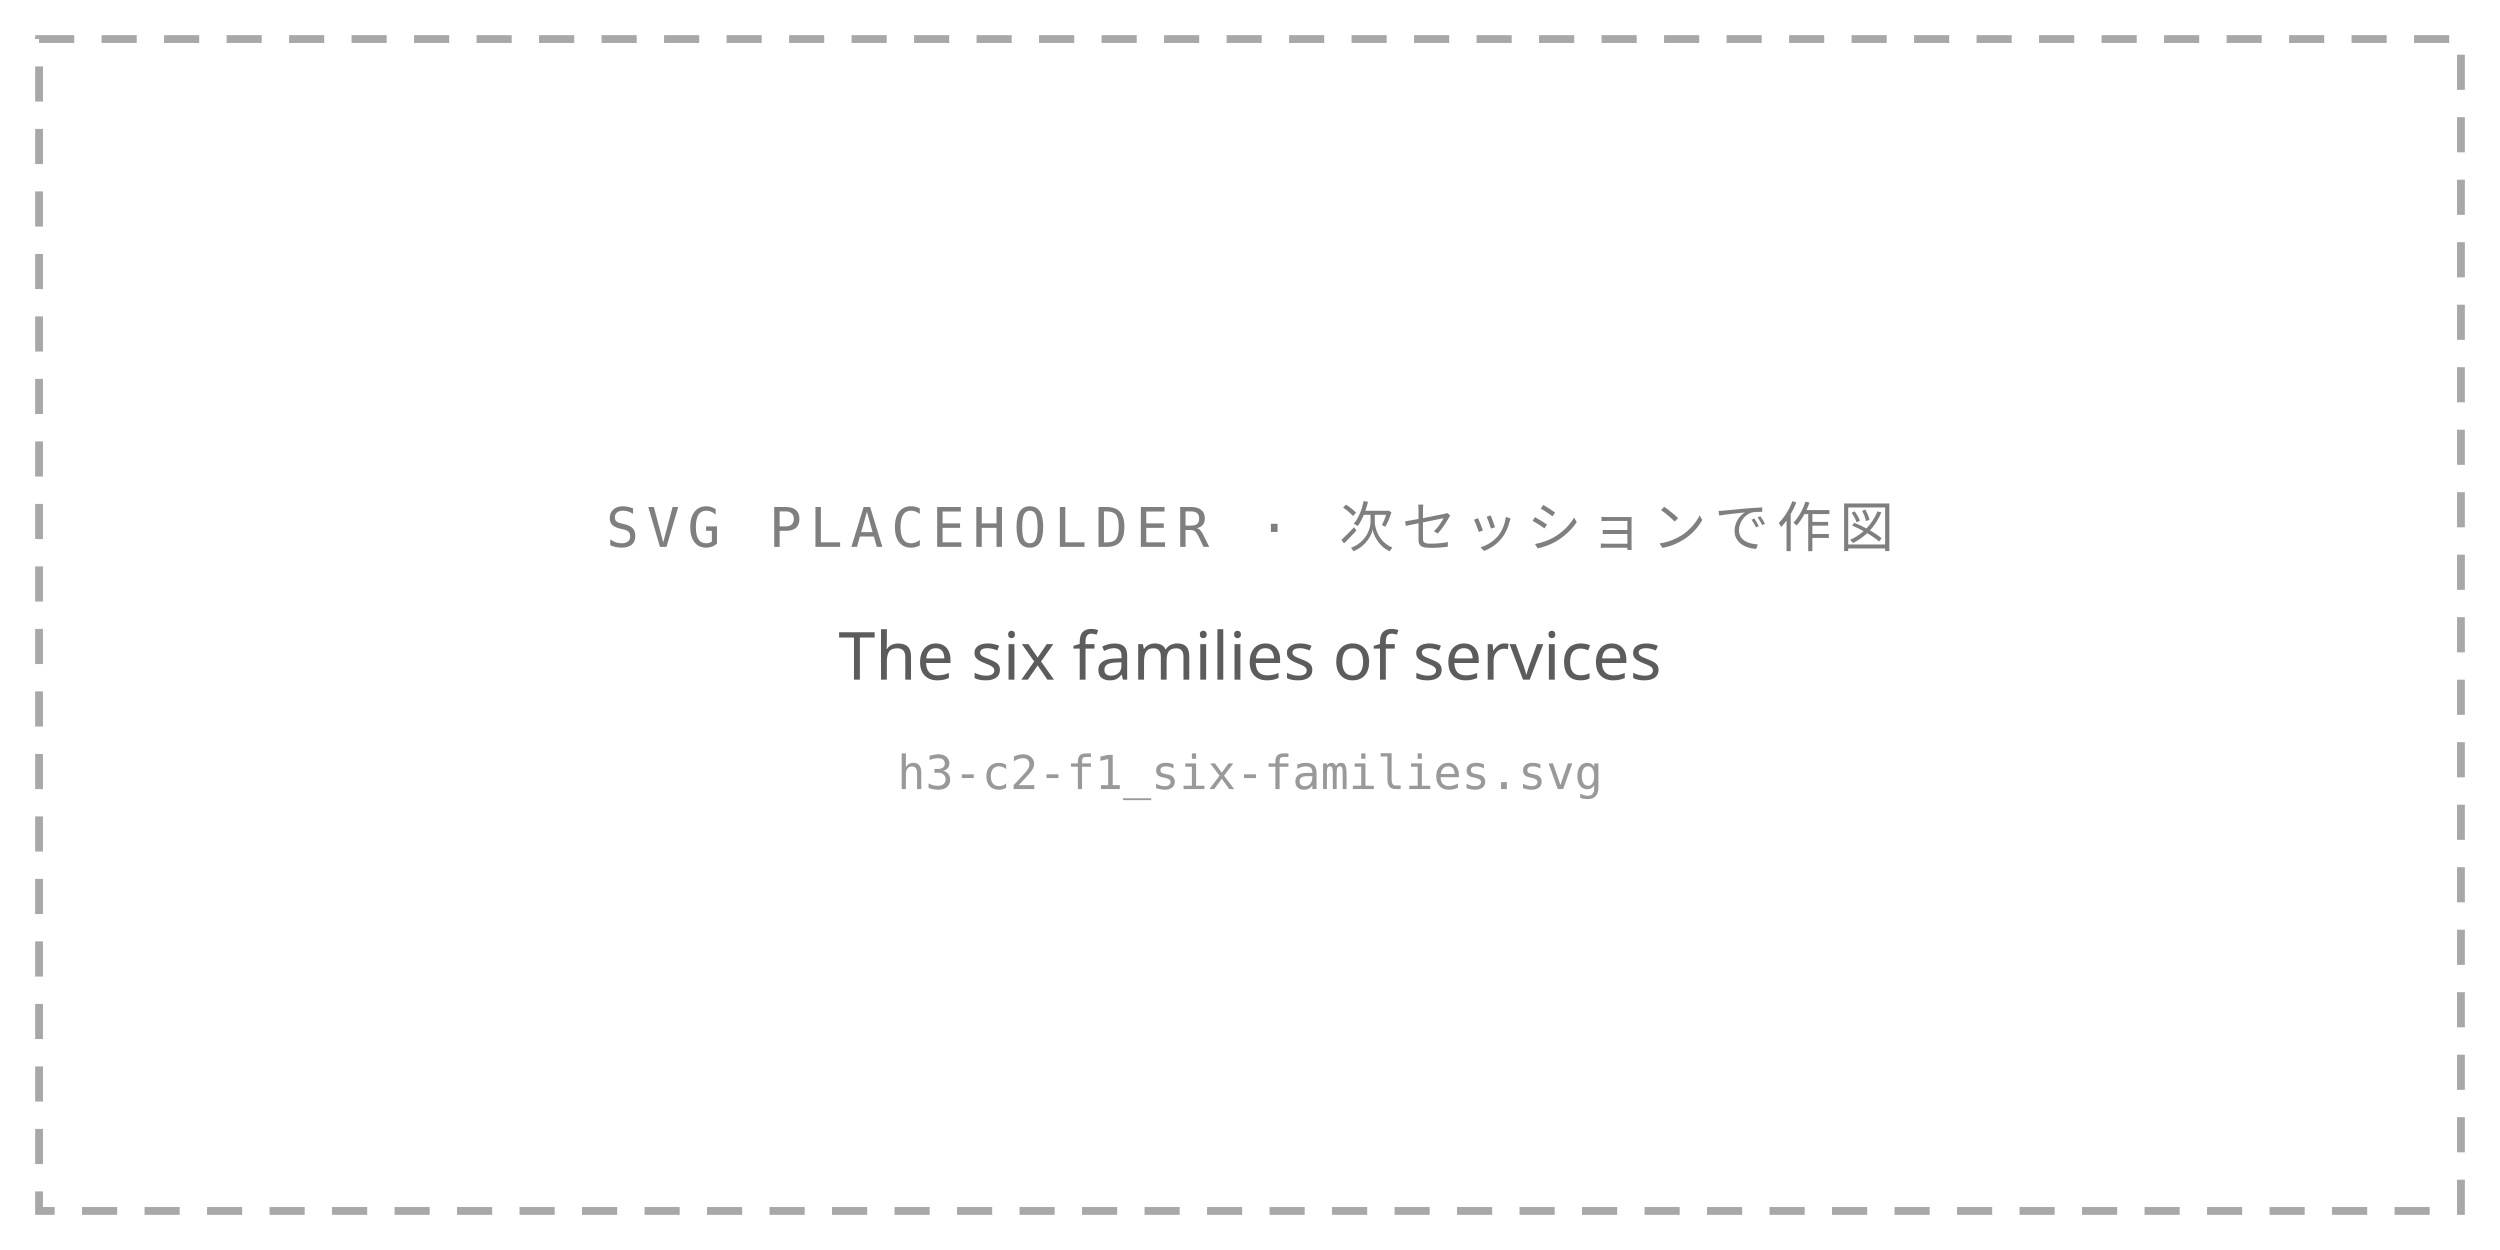
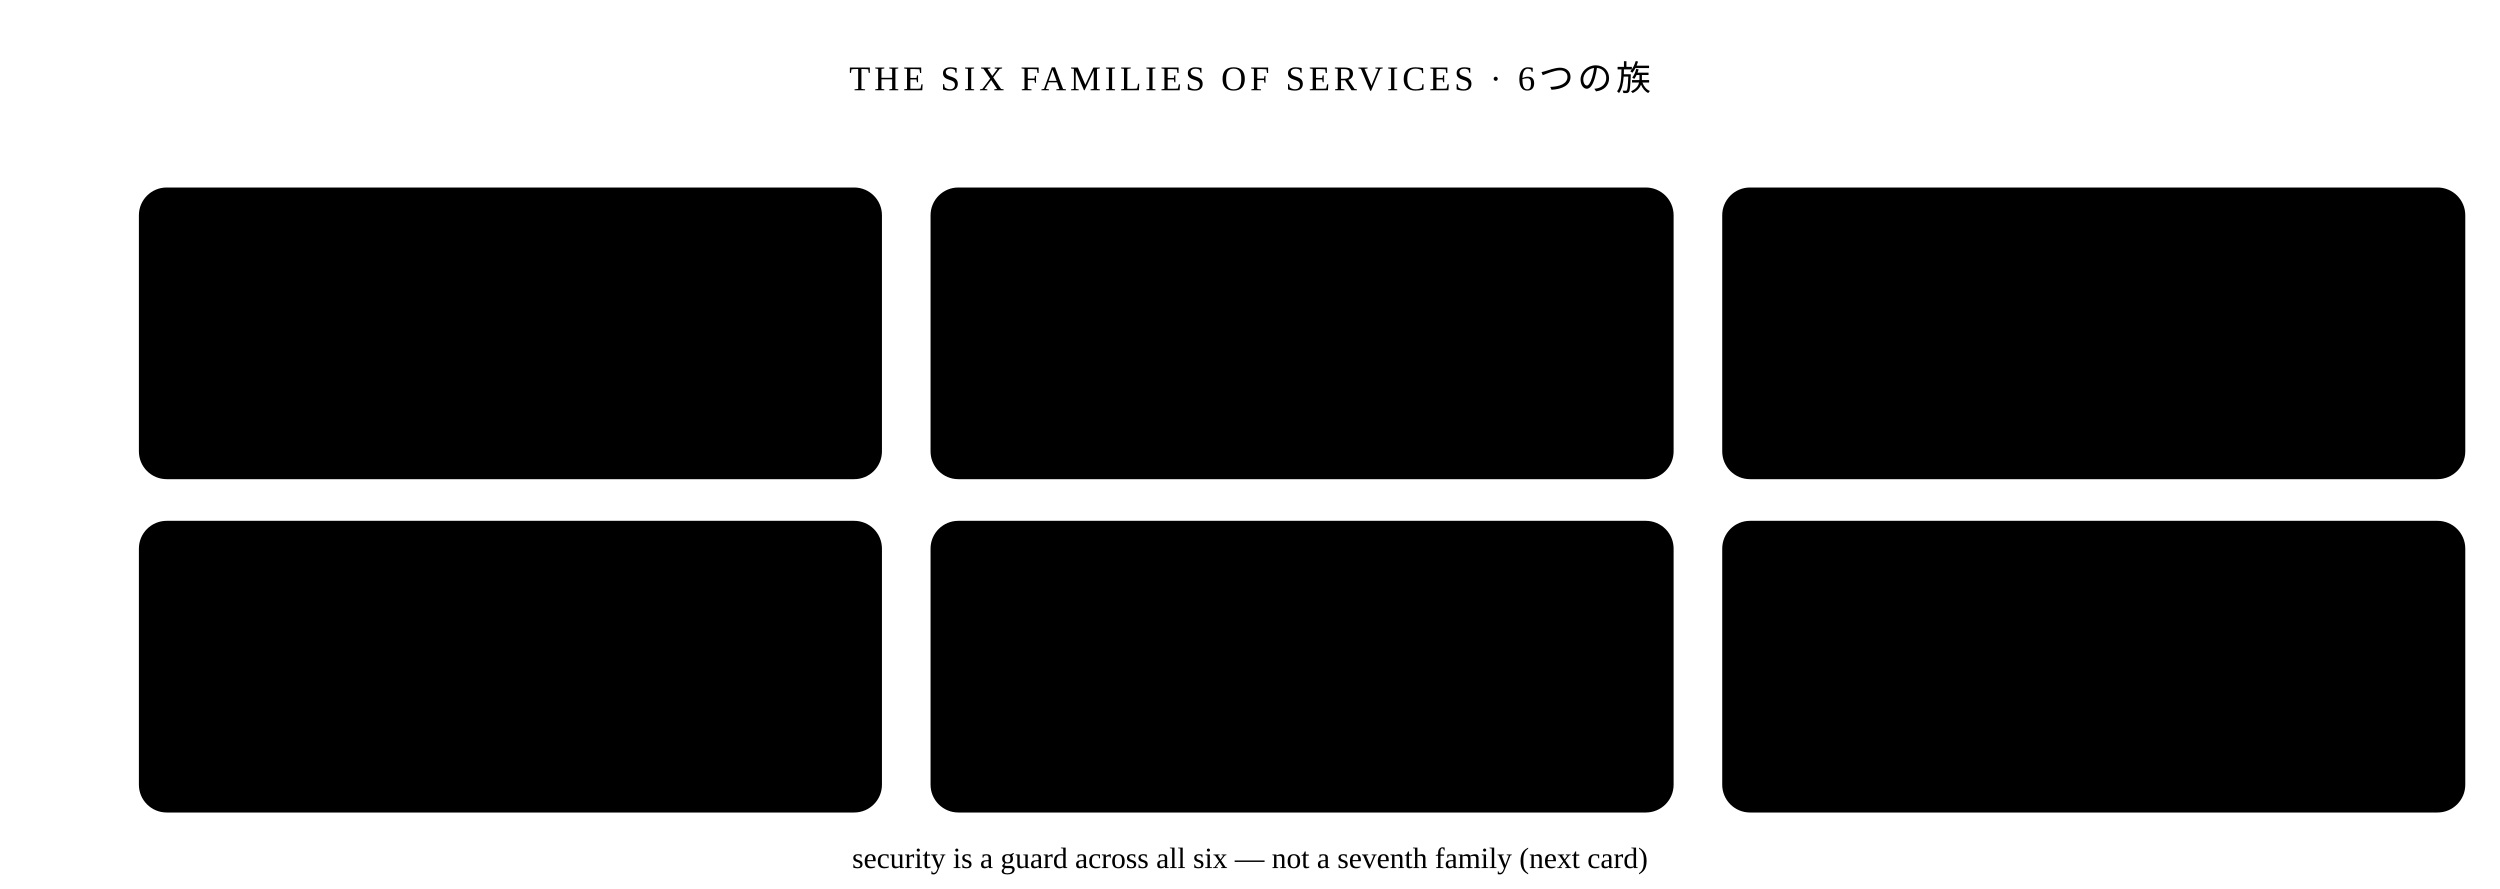
- <svg xmlns="http://www.w3.org/2000/svg" viewBox="0 0 640 320" class="dgm" role="img" aria-label="Placeholder figure — The six families of services">
-   <rect x="10" y="10" width="620" height="300" fill="none" stroke="currentColor" stroke-opacity="0.34" stroke-width="2" stroke-dasharray="9 7" />
-   <text x="320" y="140" text-anchor="middle" font-family="'IBM Plex Mono', monospace" font-size="14" letter-spacing="2" fill="currentColor" fill-opacity="0.5">SVG PLACEHOLDER · 次セッションで作図</text>
-   <text x="320" y="174" text-anchor="middle" font-family="'IBM Plex Sans', sans-serif" font-size="17" fill="currentColor" fill-opacity="0.64">The six families of services</text>
-   <text x="320" y="202" text-anchor="middle" font-family="'IBM Plex Mono', monospace" font-size="12" fill="currentColor" fill-opacity="0.4">h3-c2-f1_six-families.svg</text>
+ <svg class="dgm" viewBox="0 0 720 256" role="img" aria-label="Every UDS service belongs to one of six families: communication management, data transmission, stored data (faults), input/output control, routine, and upload/download. Each family is one kind of job, named with its real service IDs.">
+   <text x="360" y="26" text-anchor="middle" class="acc mono-t" font-size="10" letter-spacing="1.1">THE SIX FAMILIES OF SERVICES · 6つの族</text>
+   <rect x="40" y="54" width="214" height="84" rx="8" class="plate ln" stroke-width="1.3" />
+   <text x="240" y="76" text-anchor="end" class="acc mono-t" font-size="11">1</text>
+   <text x="56" y="80" class="ink w7" font-size="11.5">Communication mgmt</text>
+   <rect x="56" y="94" width="30" height="18" rx="3" class="plate ln" stroke-width="1" />
+   <text x="71" y="107" text-anchor="middle" class="ink mono-t" font-size="10">10</text>
+   <rect x="92" y="94" width="30" height="18" rx="3" class="plate ln" stroke-width="1" />
+   <text x="107" y="107" text-anchor="middle" class="ink mono-t" font-size="10">11</text>
+   <rect x="128" y="94" width="30" height="18" rx="3" class="plate ln" stroke-width="1" />
+   <text x="143" y="107" text-anchor="middle" class="ink mono-t" font-size="10">3E</text>
+   <text x="56" y="128" class="mut" font-size="9">steer the conversation</text>
+   <rect x="268" y="54" width="214" height="84" rx="8" class="plate ln" stroke-width="1.3" />
+   <text x="468" y="76" text-anchor="end" class="acc mono-t" font-size="11">2</text>
+   <text x="284" y="80" class="ink w7" font-size="11.5">Data transmission</text>
+   <rect x="284" y="94" width="30" height="18" rx="3" class="plate ln" stroke-width="1" />
+   <text x="299" y="107" text-anchor="middle" class="ink mono-t" font-size="10">22</text>
+   <rect x="320" y="94" width="30" height="18" rx="3" class="plate ln" stroke-width="1" />
+   <text x="335" y="107" text-anchor="middle" class="ink mono-t" font-size="10">2E</text>
+   <text x="284" y="128" class="mut" font-size="9">read &amp; write named values</text>
+   <rect x="496" y="54" width="214" height="84" rx="8" class="plate ln" stroke-width="1.3" />
+   <text x="696" y="76" text-anchor="end" class="acc mono-t" font-size="11">3</text>
+   <text x="512" y="80" class="ink w7" font-size="11.5">Stored data · faults</text>
+   <rect x="512" y="94" width="30" height="18" rx="3" class="plate ln" stroke-width="1" />
+   <text x="527" y="107" text-anchor="middle" class="ink mono-t" font-size="10">19</text>
+   <rect x="548" y="94" width="30" height="18" rx="3" class="plate ln" stroke-width="1" />
+   <text x="563" y="107" text-anchor="middle" class="ink mono-t" font-size="10">14</text>
+   <text x="512" y="128" class="mut" font-size="9">read &amp; clear faults</text>
+   <rect x="40" y="150" width="214" height="84" rx="8" class="plate ln" stroke-width="1.3" />
+   <text x="240" y="172" text-anchor="end" class="acc mono-t" font-size="11">4</text>
+   <text x="56" y="176" class="ink w7" font-size="11.5">Input / output control</text>
+   <rect x="56" y="190" width="30" height="18" rx="3" class="plate ln" stroke-width="1" />
+   <text x="71" y="203" text-anchor="middle" class="ink mono-t" font-size="10">2F</text>
+   <text x="56" y="224" class="mut" font-size="9">force a signal directly</text>
+   <rect x="268" y="150" width="214" height="84" rx="8" class="plate ln" stroke-width="1.3" />
+   <text x="468" y="172" text-anchor="end" class="acc mono-t" font-size="11">5</text>
+   <text x="284" y="176" class="ink w7" font-size="11.5">Routine</text>
+   <rect x="284" y="190" width="30" height="18" rx="3" class="plate ln" stroke-width="1" />
+   <text x="299" y="203" text-anchor="middle" class="ink mono-t" font-size="10">31</text>
+   <text x="284" y="224" class="mut" font-size="9">run a built-in procedure</text>
+   <rect x="496" y="150" width="214" height="84" rx="8" class="plate ln" stroke-width="1.3" />
+   <text x="696" y="172" text-anchor="end" class="acc mono-t" font-size="11">6</text>
+   <text x="512" y="176" class="ink w7" font-size="11.5">Upload / download</text>
+   <rect x="512" y="190" width="30" height="18" rx="3" class="plate ln" stroke-width="1" />
+   <text x="527" y="203" text-anchor="middle" class="ink mono-t" font-size="10">34</text>
+   <rect x="548" y="190" width="30" height="18" rx="3" class="plate ln" stroke-width="1" />
+   <text x="563" y="203" text-anchor="middle" class="ink mono-t" font-size="10">36</text>
+   <rect x="584" y="190" width="30" height="18" rx="3" class="plate ln" stroke-width="1" />
+   <text x="599" y="203" text-anchor="middle" class="ink mono-t" font-size="10">37</text>
+   <text x="512" y="224" class="mut" font-size="9">move a block of memory</text>
+   <text x="360" y="250" text-anchor="middle" class="mut" font-size="8.5">security is a guard across all six — not a seventh family (next card)</text>
</svg>
